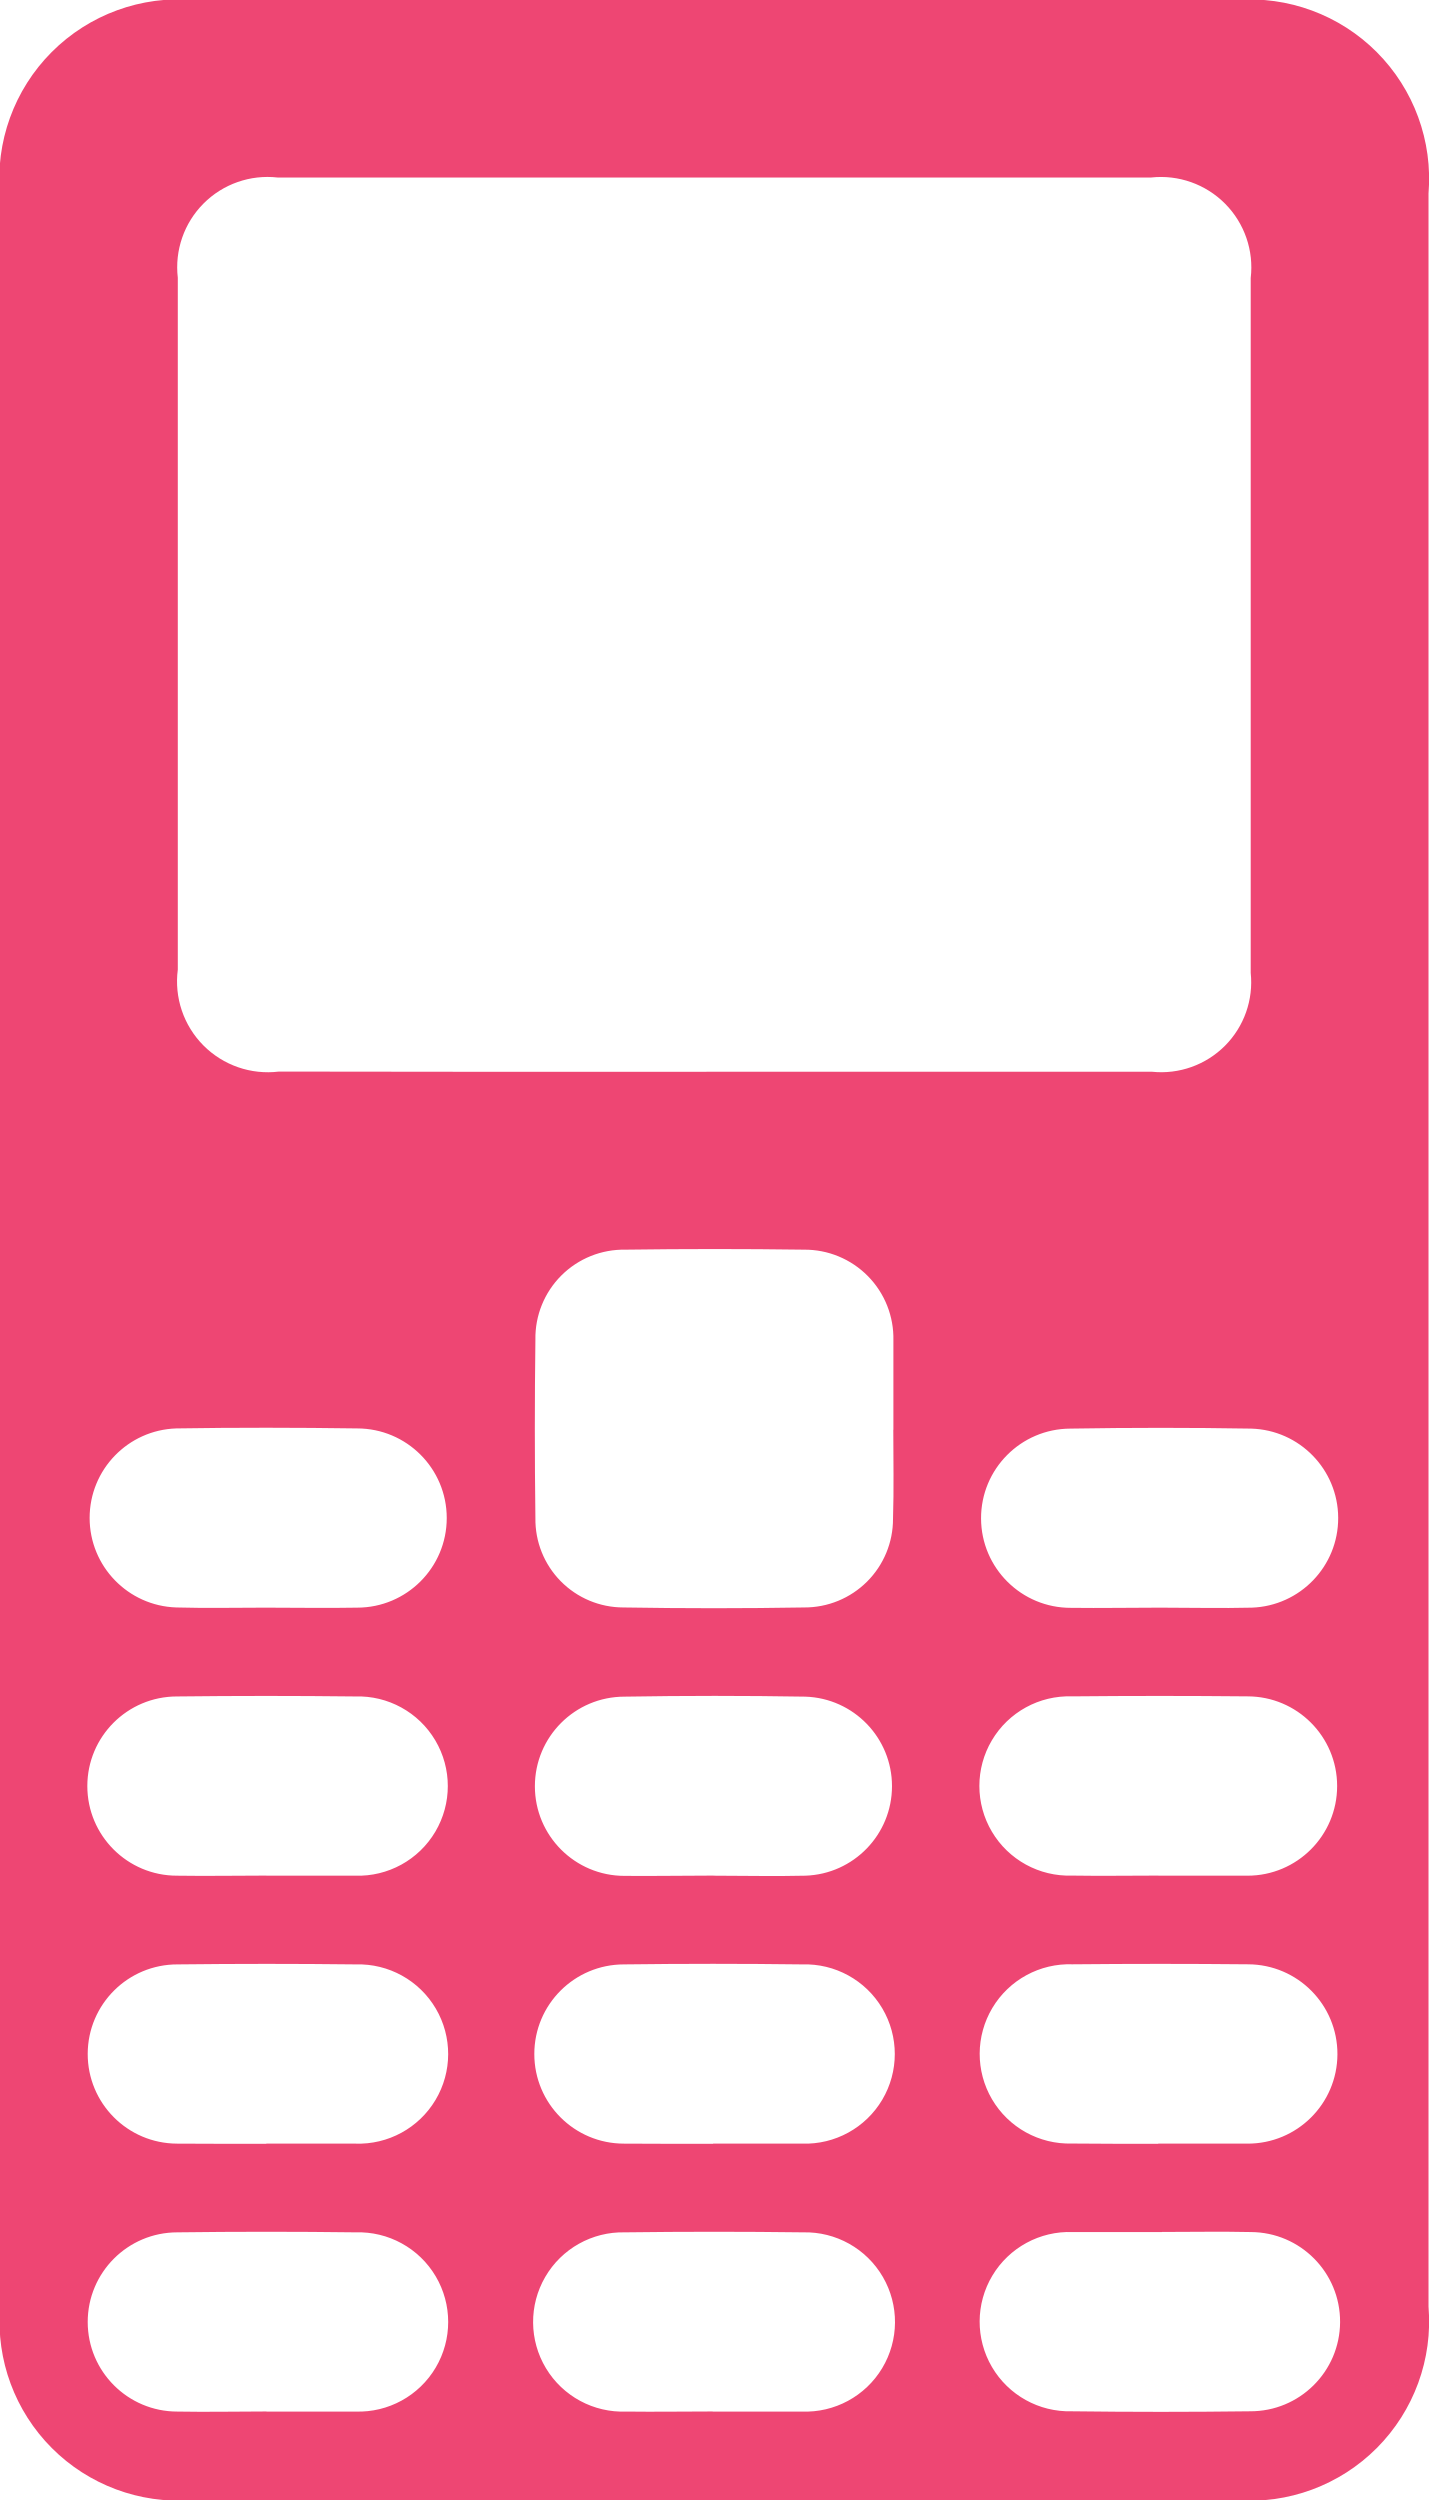
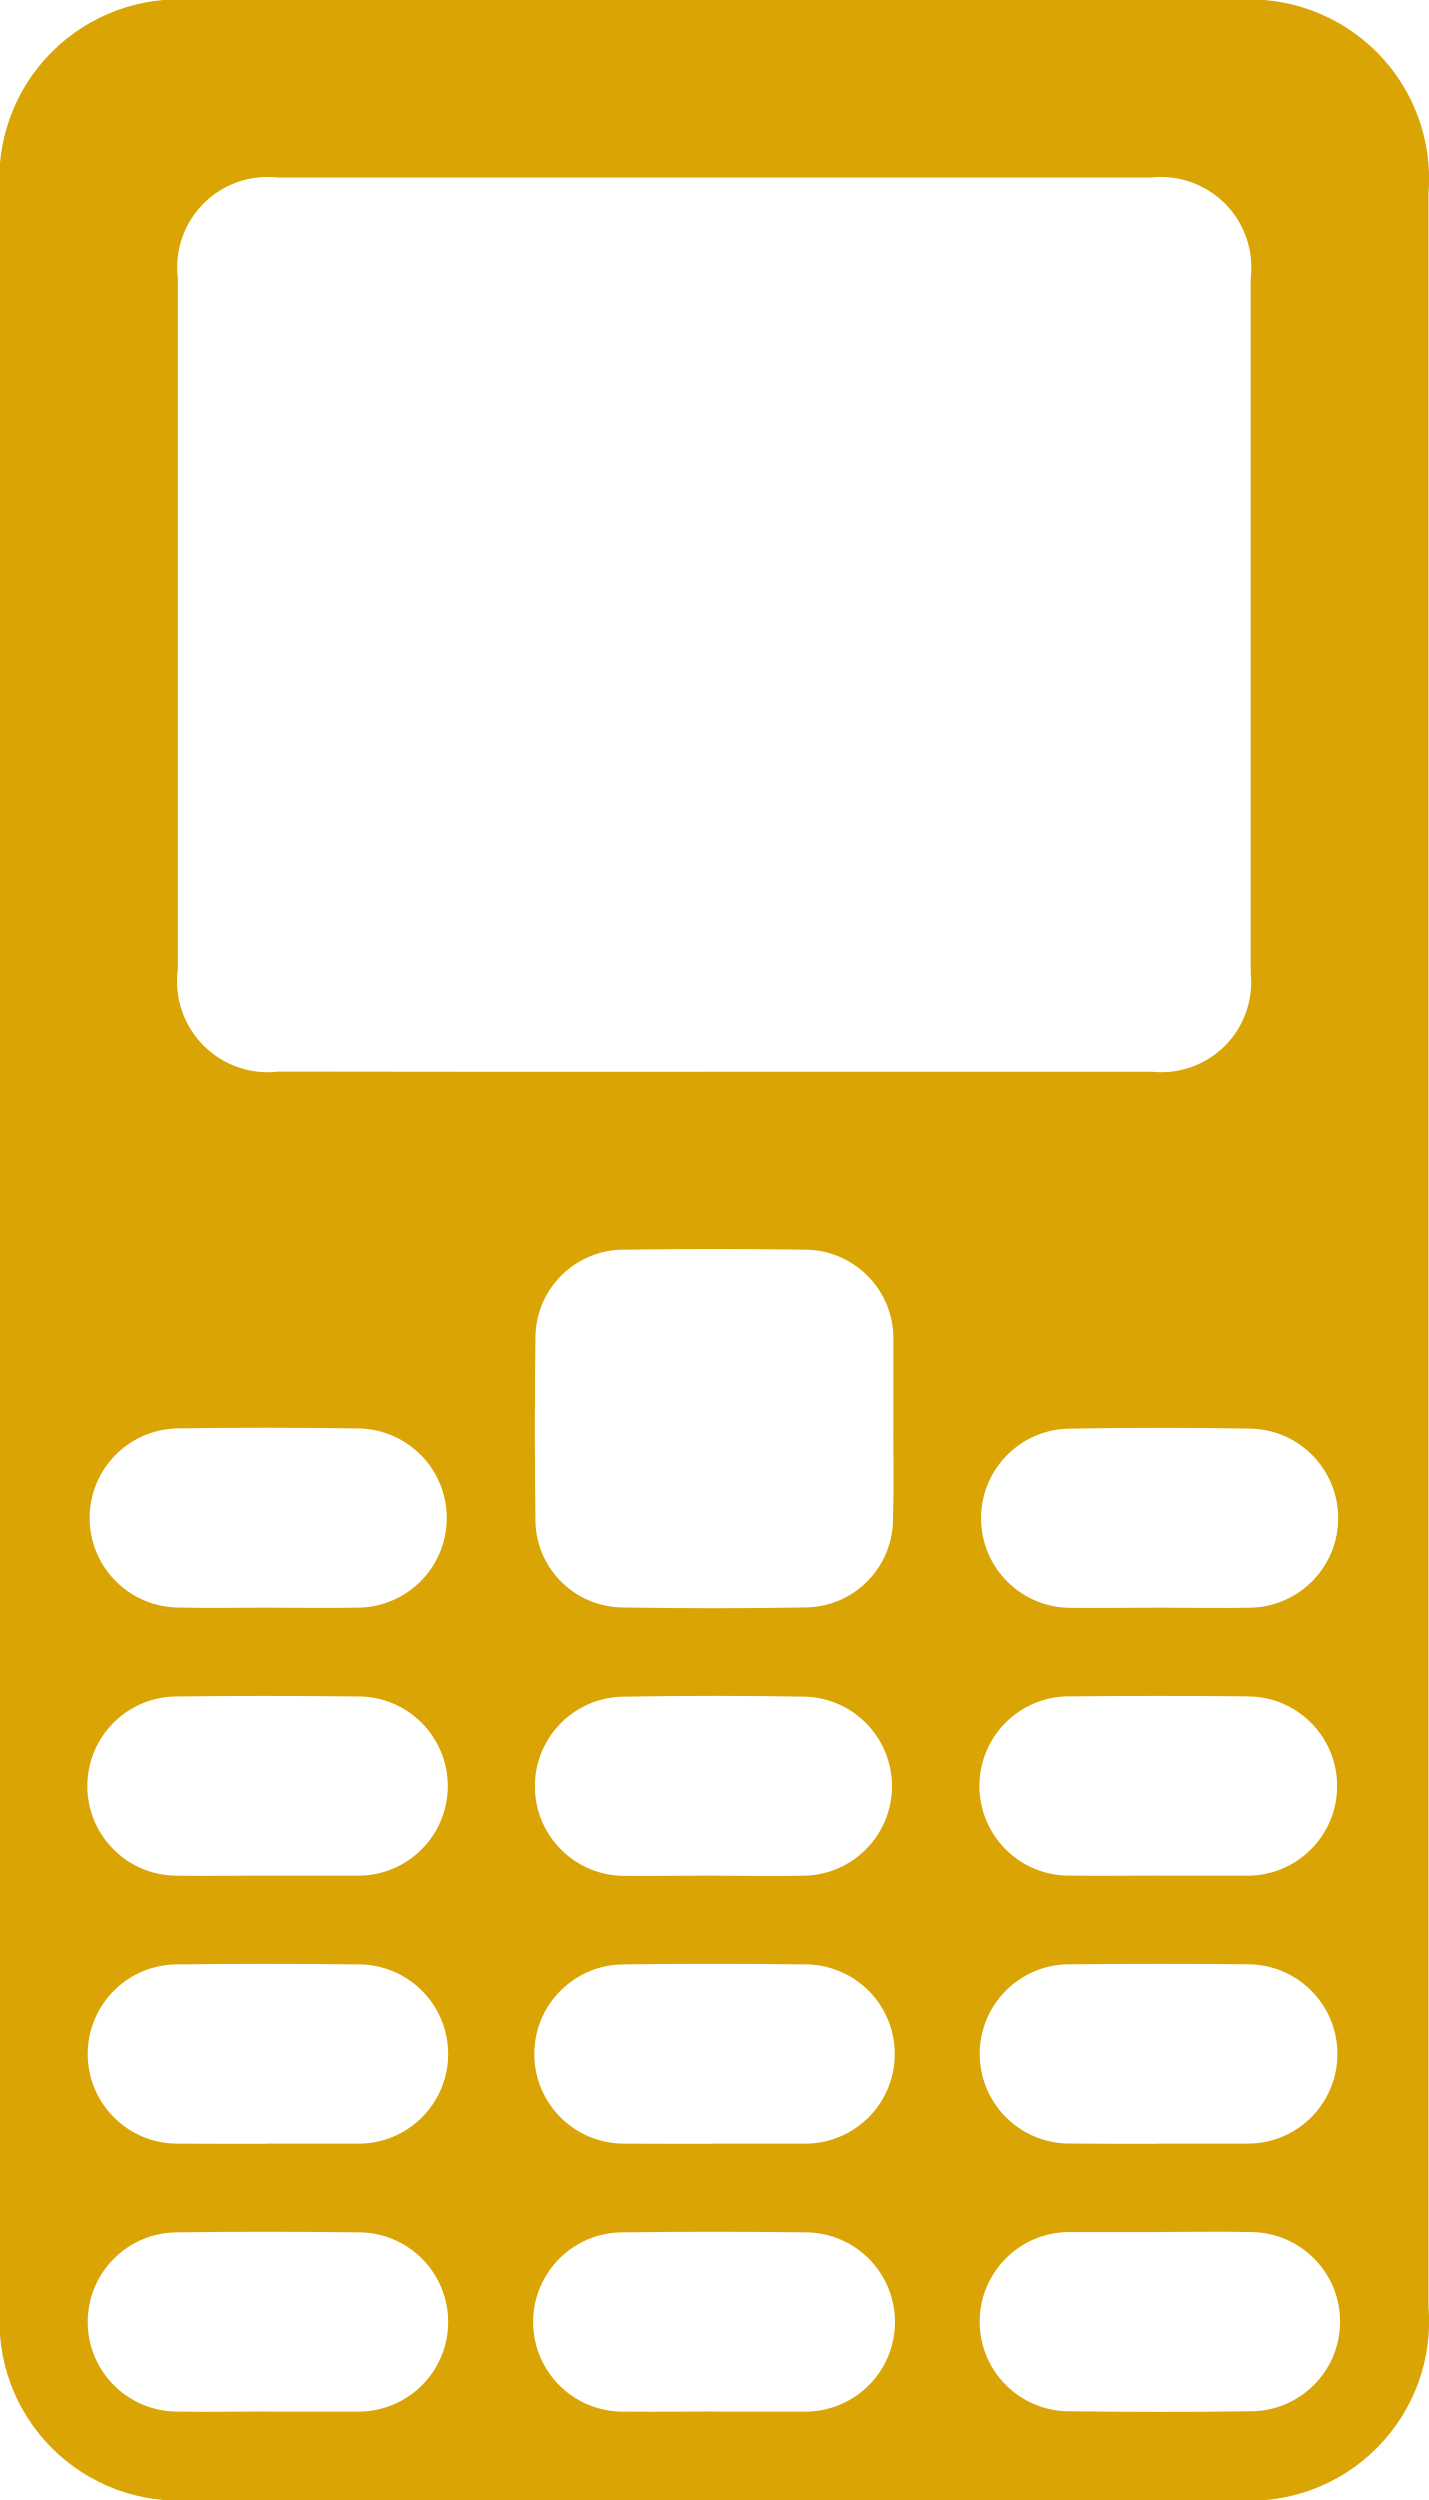
<svg xmlns="http://www.w3.org/2000/svg" width="15.007" height="26.265" viewBox="0 0 15.007 26.265">
-   <path id="Path_2274" data-name="Path 2274" d="M606.348,500.509q0-5.542,0-11.084a1.886,1.886,0,0,1,2.041-2.048h10.94a1.884,1.884,0,0,1,2.027,2.033q0,11.1,0,22.2a1.884,1.884,0,0,1-2.026,2.034H608.36a1.882,1.882,0,0,1-2.012-2.018Q606.347,506.066,606.348,500.509Zm7.473-1.872q2.316,0,4.632,0a.945.945,0,0,0,1.035-1.039q0-3.649,0-7.3a.95.95,0,0,0-1.047-1.056q-4.588,0-9.176,0a.949.949,0,0,0-1.049,1.053q0,3.634,0,7.269a.954.954,0,0,0,1.062,1.071Q611.549,498.639,613.821,498.637Zm1.913,3.76c0-.312,0-.625,0-.937a.932.932,0,0,0-.94-.954q-.937-.013-1.874,0a.929.929,0,0,0-.947.946q-.012.937,0,1.874a.925.925,0,0,0,.924.939q.952.016,1.9,0a.929.929,0,0,0,.933-.931C615.74,503.022,615.733,502.709,615.733,502.4Zm-6.6,1.87c.322,0,.644.006.966,0a.941.941,0,0,0,0-1.883c-.634-.009-1.268-.01-1.9,0a.941.941,0,0,0,0,1.881C608.511,504.274,608.824,504.267,609.136,504.267Zm9.4,0c.322,0,.644.008.966,0a.941.941,0,0,0-.007-1.881q-.951-.016-1.9,0a.941.941,0,0,0,.007,1.883C617.916,504.273,618.228,504.267,618.54,504.267Zm-9.391,2.816c.312,0,.625,0,.937,0a.942.942,0,1,0,0-1.883q-.936-.011-1.873,0a.941.941,0,0,0,0,1.883C608.525,507.088,608.837,507.082,609.149,507.082Zm4.7,0c.322,0,.644.008.966,0a.941.941,0,0,0,0-1.881q-.951-.016-1.9,0a.941.941,0,0,0,0,1.883C613.222,507.088,613.534,507.082,613.846,507.082Zm4.674,0c.312,0,.624,0,.937,0a.942.942,0,1,0,0-1.884q-.922-.009-1.844,0a.942.942,0,1,0,0,1.883C617.915,507.087,618.218,507.082,618.52,507.082Zm-9.372,2.815c.312,0,.624,0,.936,0a.942.942,0,1,0,.006-1.883q-.936-.011-1.873,0a.941.941,0,0,0-.006,1.883C608.524,509.9,608.836,509.9,609.148,509.9Zm4.694,0c.312,0,.624,0,.937,0a.942.942,0,1,0,0-1.883c-.624-.008-1.249-.008-1.873,0a.941.941,0,0,0,0,1.883C613.217,509.9,613.53,509.9,613.842,509.9Zm4.677,0c.312,0,.625,0,.937,0a.942.942,0,1,0,.008-1.884q-.922-.009-1.844,0a.942.942,0,1,0-.008,1.883C617.913,509.9,618.216,509.9,618.518,509.9Zm-9.369,2.815c.312,0,.625,0,.937,0a.942.942,0,1,0,0-1.883c-.624-.008-1.249-.008-1.873,0a.941.941,0,0,0,0,1.883C608.525,512.719,608.837,512.712,609.149,512.712Zm4.688,0c.312,0,.625,0,.937,0a.942.942,0,1,0,.014-1.883q-.936-.012-1.873,0a.942.942,0,1,0,.015,1.883C613.232,512.717,613.535,512.712,613.837,512.712Zm4.719-1.886c-.312,0-.624,0-.937,0a.942.942,0,1,0-.009,1.883q.936.012,1.873,0a.941.941,0,0,0,.009-1.883C619.181,510.82,618.868,510.826,618.556,510.826Z" transform="translate(-606.348 -487.377)" fill="#ee4673" />
+   <path id="Path_2274" data-name="Path 2274" d="M606.348,500.509q0-5.542,0-11.084a1.886,1.886,0,0,1,2.041-2.048h10.94a1.884,1.884,0,0,1,2.027,2.033q0,11.1,0,22.2a1.884,1.884,0,0,1-2.026,2.034H608.36a1.882,1.882,0,0,1-2.012-2.018Q606.347,506.066,606.348,500.509Zm7.473-1.872q2.316,0,4.632,0a.945.945,0,0,0,1.035-1.039q0-3.649,0-7.3a.95.95,0,0,0-1.047-1.056q-4.588,0-9.176,0a.949.949,0,0,0-1.049,1.053q0,3.634,0,7.269a.954.954,0,0,0,1.062,1.071Q611.549,498.639,613.821,498.637Zm1.913,3.76c0-.312,0-.625,0-.937a.932.932,0,0,0-.94-.954q-.937-.013-1.874,0a.929.929,0,0,0-.947.946q-.012.937,0,1.874a.925.925,0,0,0,.924.939q.952.016,1.9,0a.929.929,0,0,0,.933-.931C615.74,503.022,615.733,502.709,615.733,502.4Zm-6.6,1.87c.322,0,.644.006.966,0a.941.941,0,0,0,0-1.883c-.634-.009-1.268-.01-1.9,0a.941.941,0,0,0,0,1.881C608.511,504.274,608.824,504.267,609.136,504.267Zm9.4,0c.322,0,.644.008.966,0a.941.941,0,0,0-.007-1.881q-.951-.016-1.9,0a.941.941,0,0,0,.007,1.883C617.916,504.273,618.228,504.267,618.54,504.267Zm-9.391,2.816c.312,0,.625,0,.937,0a.942.942,0,1,0,0-1.883q-.936-.011-1.873,0a.941.941,0,0,0,0,1.883C608.525,507.088,608.837,507.082,609.149,507.082Zm4.7,0c.322,0,.644.008.966,0a.941.941,0,0,0,0-1.881q-.951-.016-1.9,0a.941.941,0,0,0,0,1.883C613.222,507.088,613.534,507.082,613.846,507.082Zm4.674,0c.312,0,.624,0,.937,0a.942.942,0,1,0,0-1.884q-.922-.009-1.844,0a.942.942,0,1,0,0,1.883C617.915,507.087,618.218,507.082,618.52,507.082Zm-9.372,2.815c.312,0,.624,0,.936,0a.942.942,0,1,0,.006-1.883q-.936-.011-1.873,0a.941.941,0,0,0-.006,1.883C608.524,509.9,608.836,509.9,609.148,509.9Zm4.694,0c.312,0,.624,0,.937,0a.942.942,0,1,0,0-1.883c-.624-.008-1.249-.008-1.873,0a.941.941,0,0,0,0,1.883C613.217,509.9,613.53,509.9,613.842,509.9Zm4.677,0c.312,0,.625,0,.937,0a.942.942,0,1,0,.008-1.884q-.922-.009-1.844,0a.942.942,0,1,0-.008,1.883C617.913,509.9,618.216,509.9,618.518,509.9Zm-9.369,2.815c.312,0,.625,0,.937,0a.942.942,0,1,0,0-1.883c-.624-.008-1.249-.008-1.873,0a.941.941,0,0,0,0,1.883C608.525,512.719,608.837,512.712,609.149,512.712Zm4.688,0c.312,0,.625,0,.937,0a.942.942,0,1,0,.014-1.883q-.936-.012-1.873,0a.942.942,0,1,0,.015,1.883C613.232,512.717,613.535,512.712,613.837,512.712Zm4.719-1.886c-.312,0-.624,0-.937,0a.942.942,0,1,0-.009,1.883q.936.012,1.873,0a.941.941,0,0,0,.009-1.883C619.181,510.82,618.868,510.826,618.556,510.826Z" transform="translate(-606.348 -487.377)" fill="#d9a404" />
</svg>
